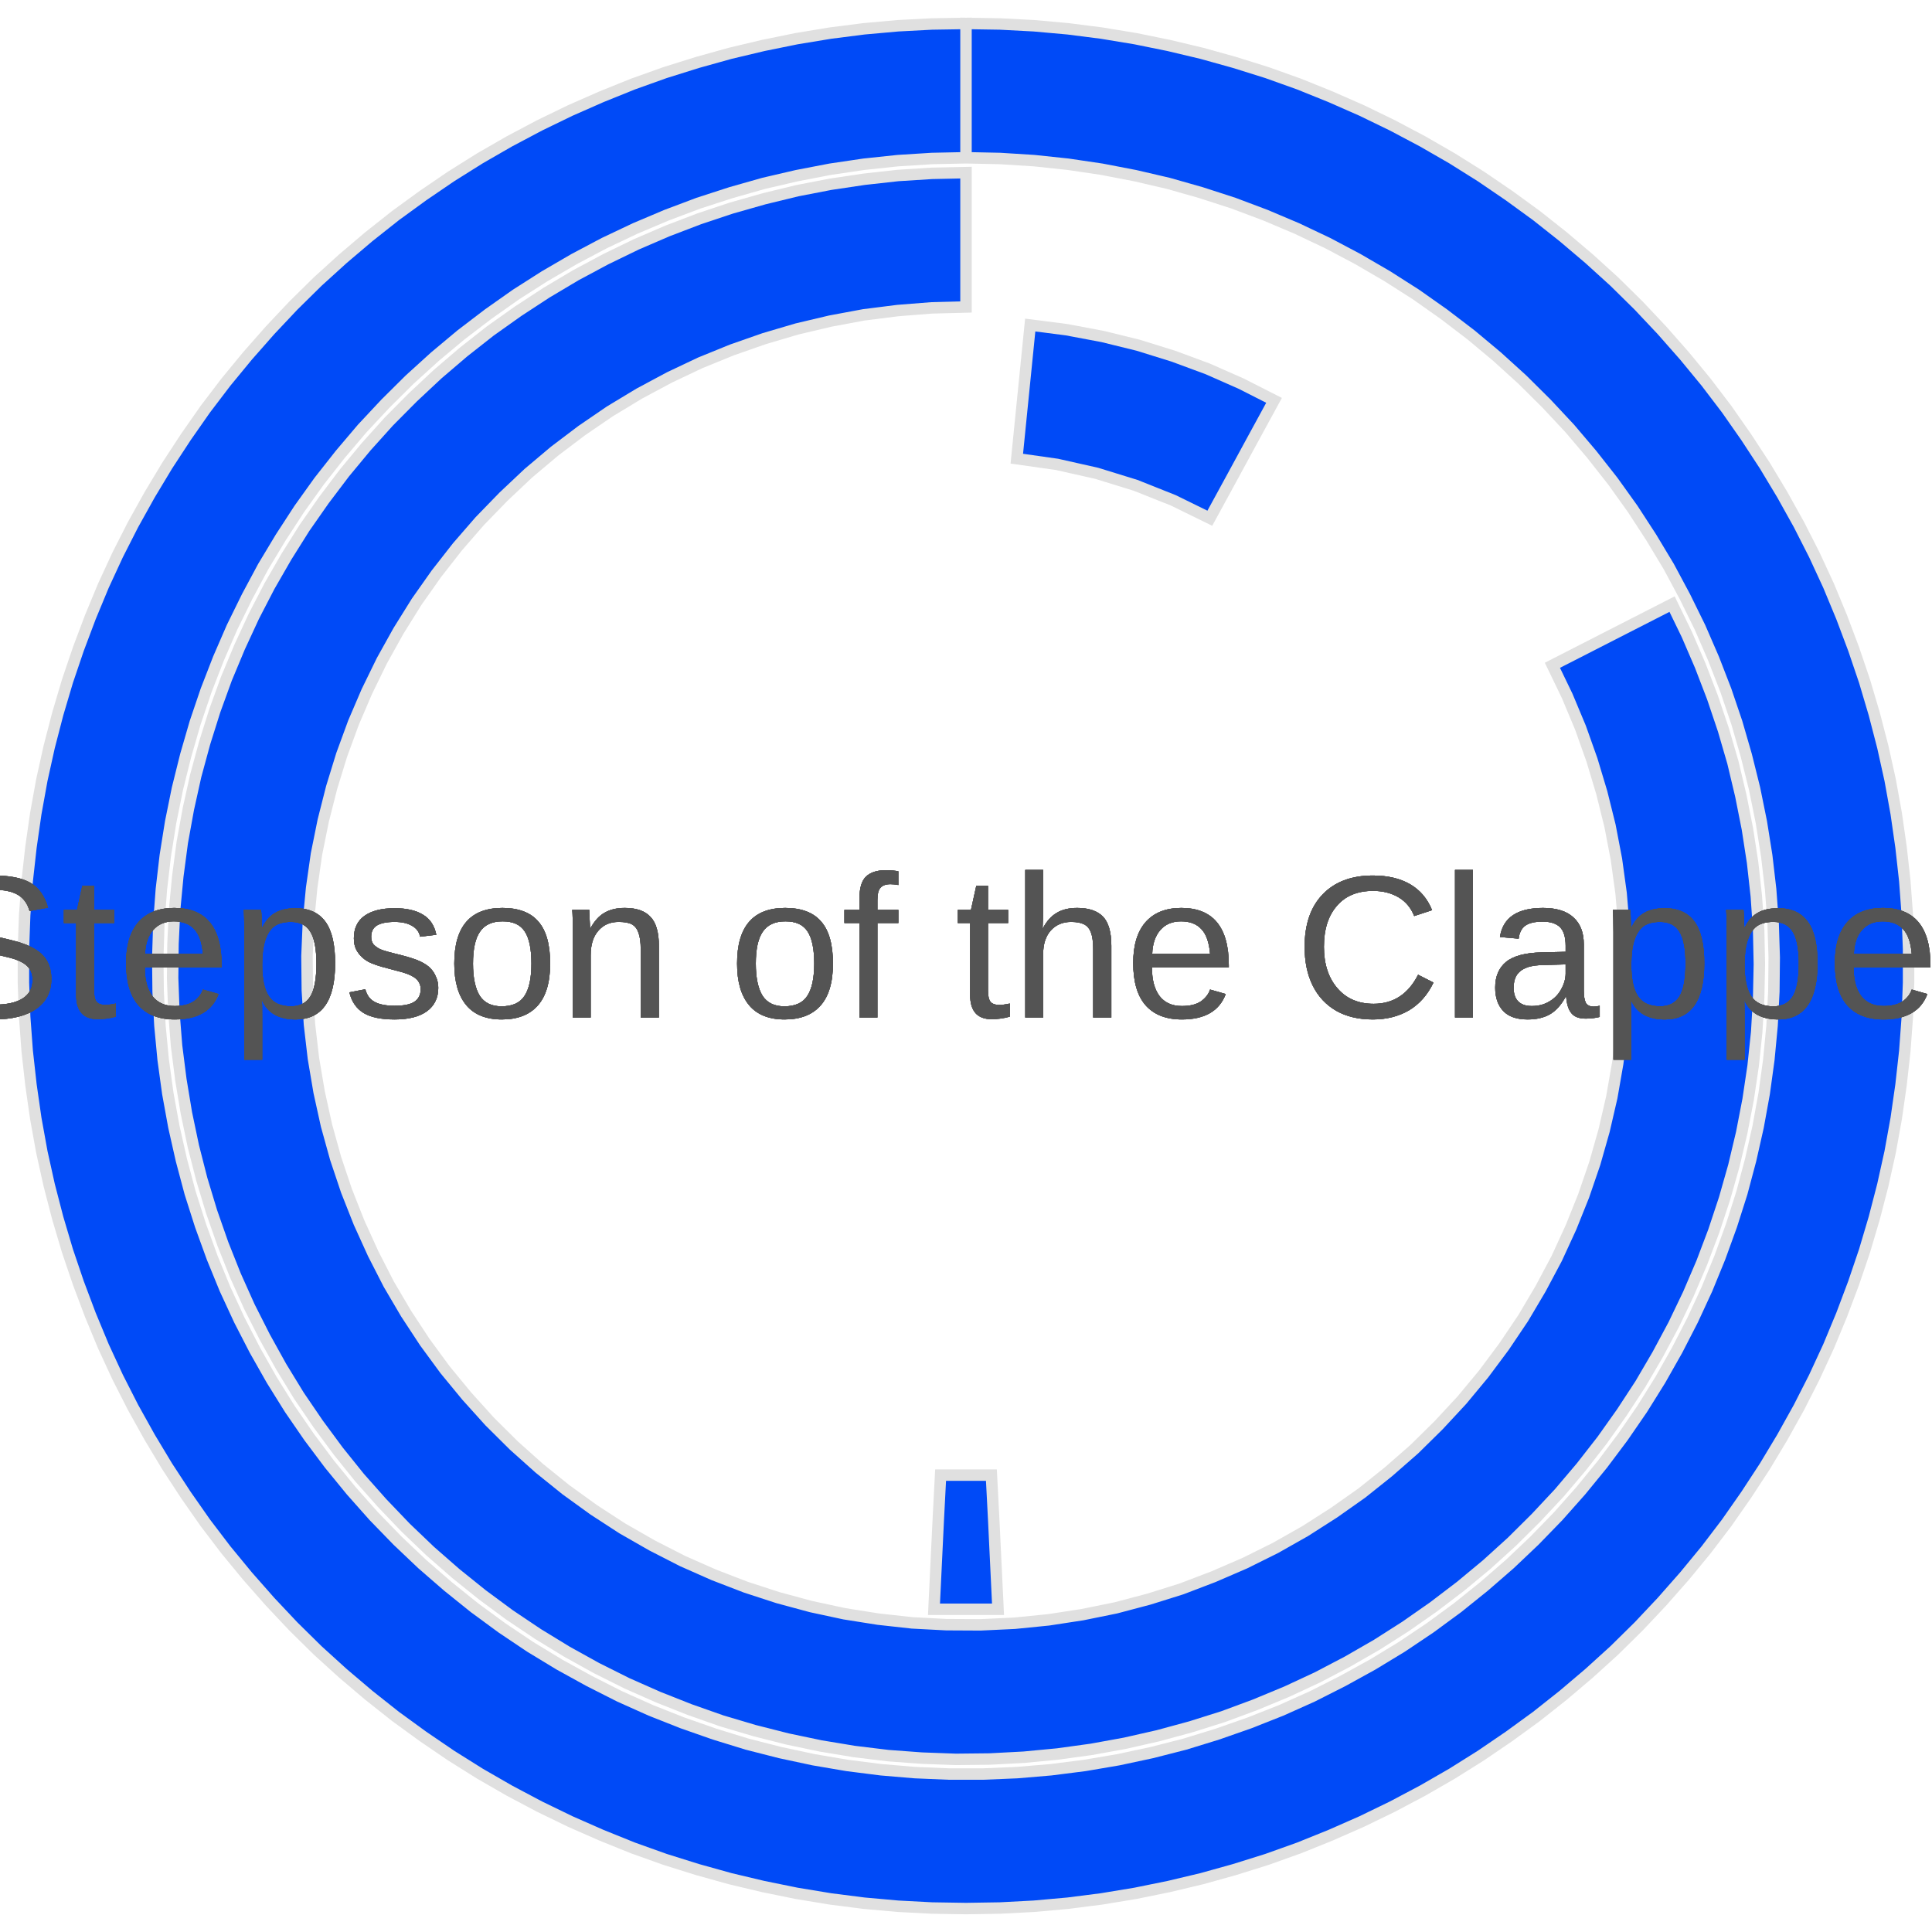
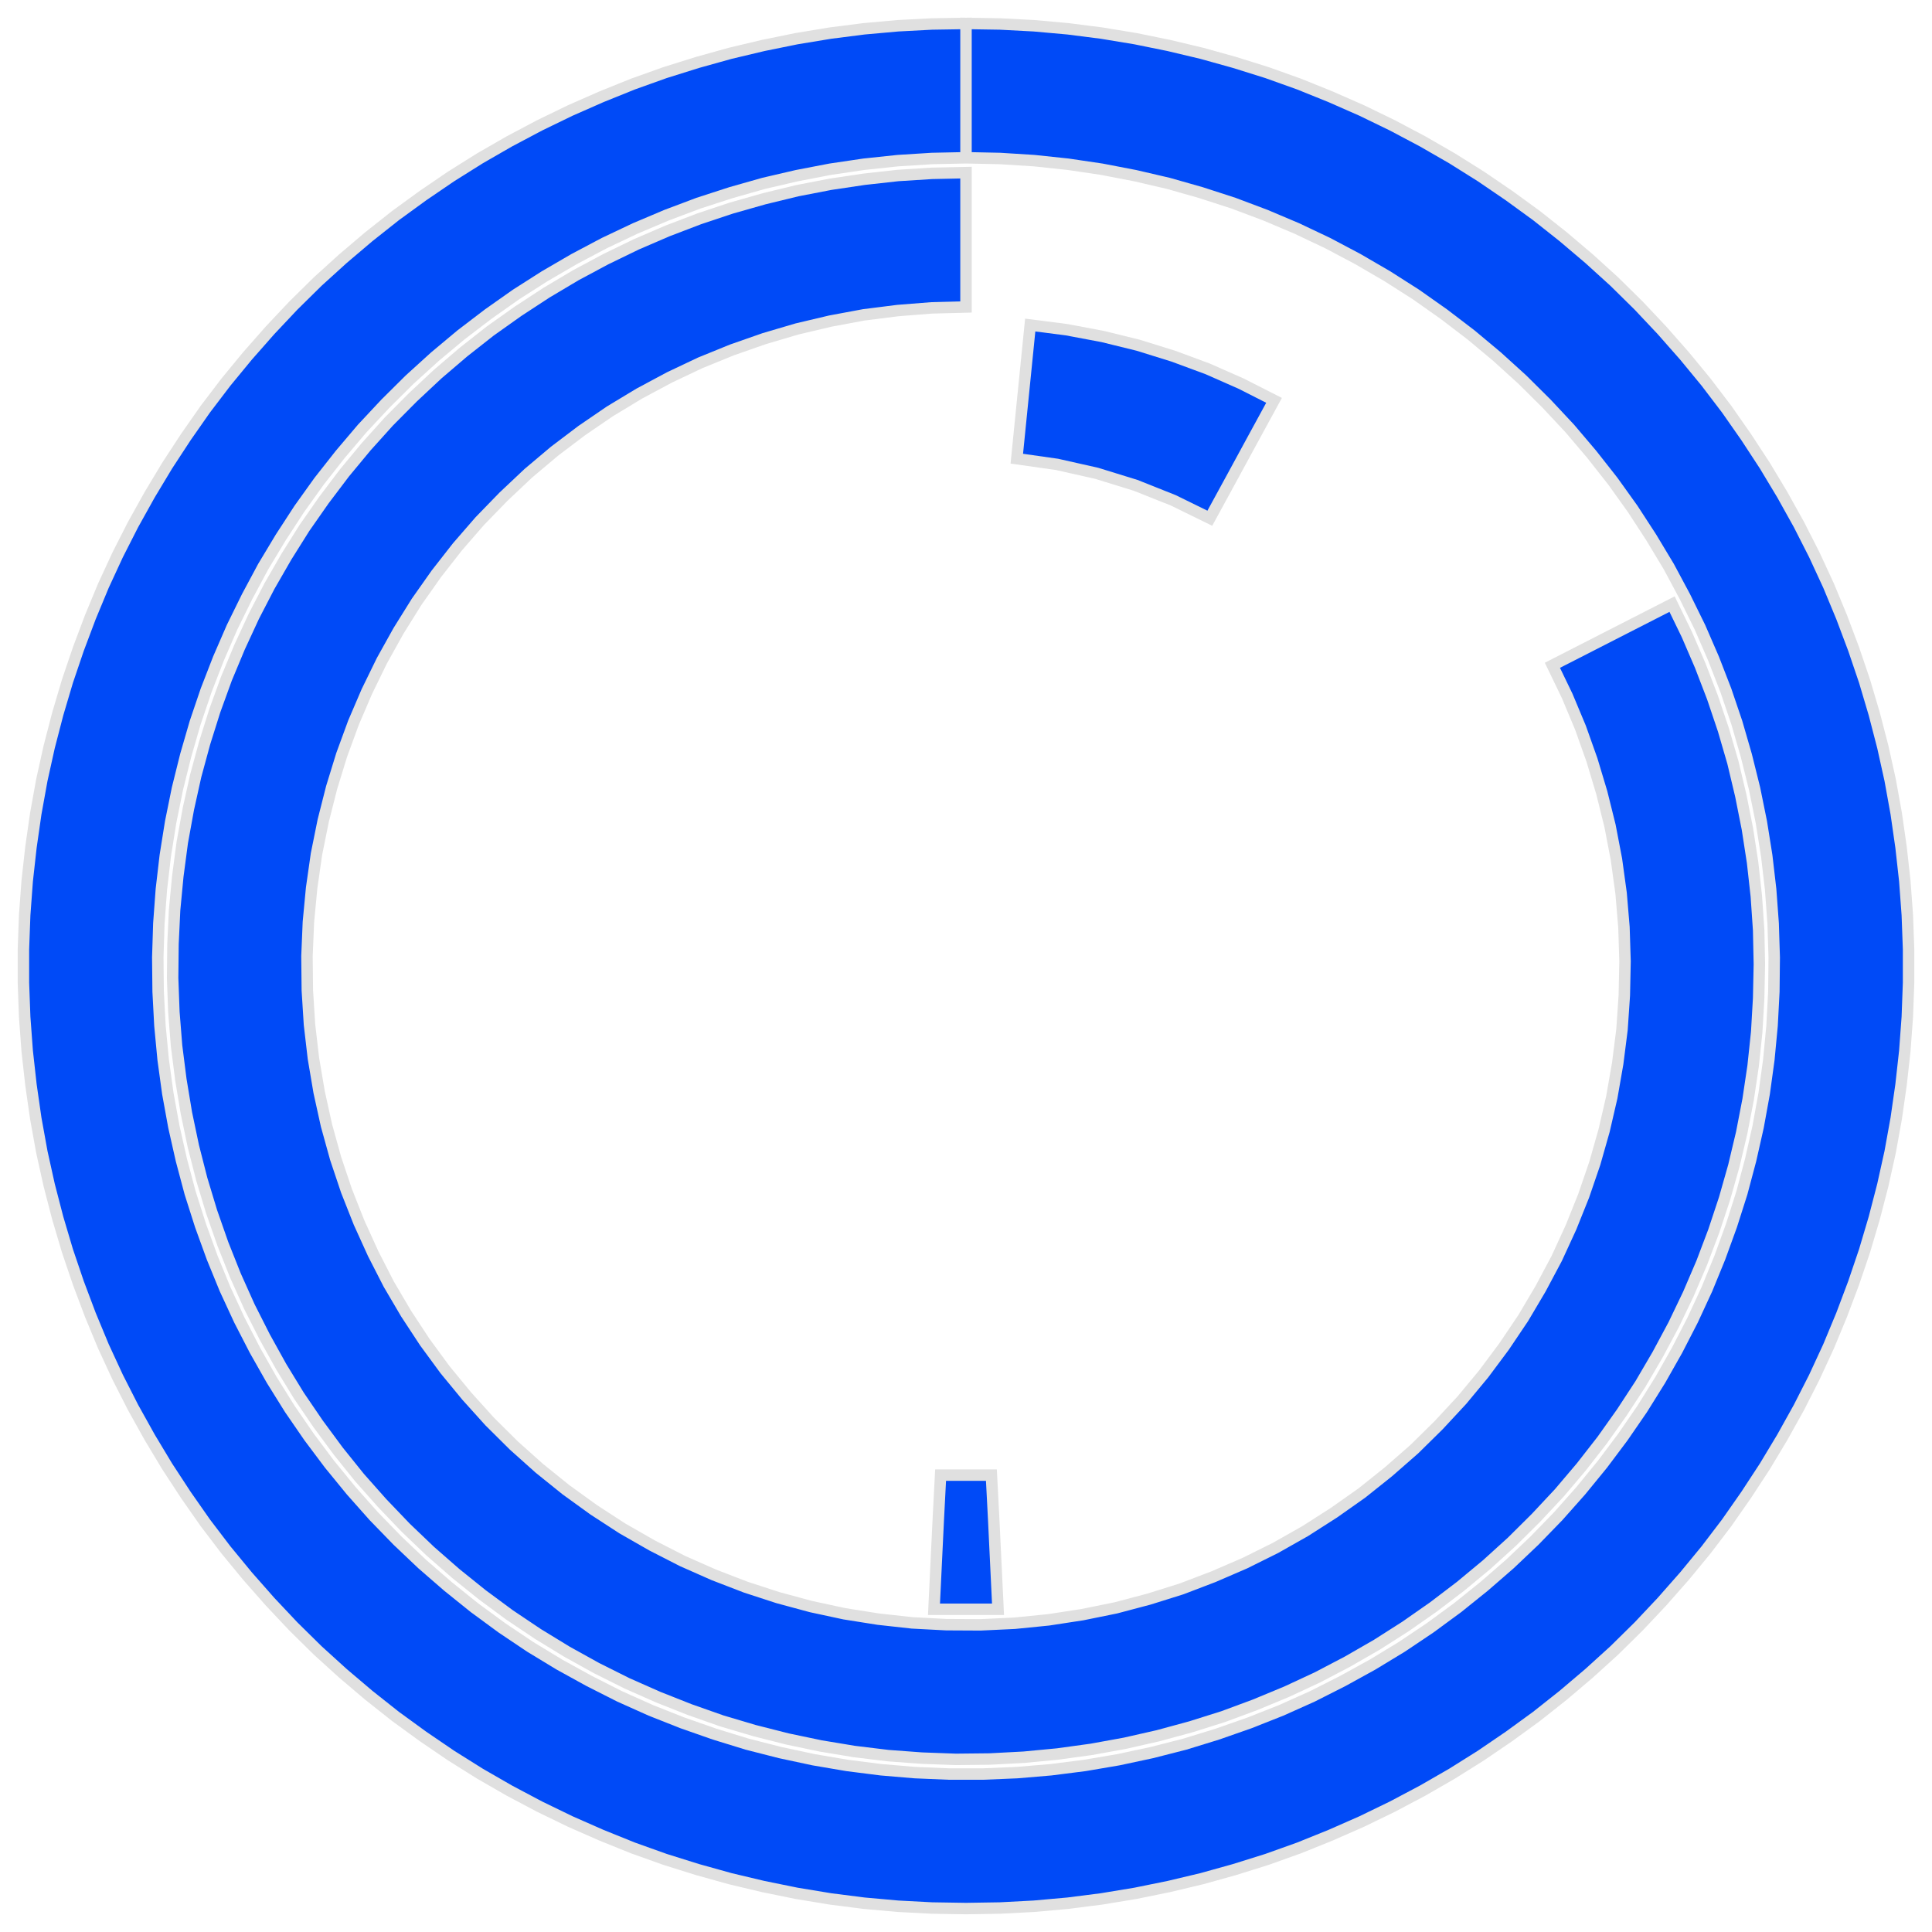
<svg xmlns="http://www.w3.org/2000/svg" class="svglite" width="108.00pt" height="108.00pt" viewBox="0 0 108.00 108.00">
  <defs>
    <style type="text/css">
    .svglite line, .svglite polyline, .svglite polygon, .svglite path, .svglite rect, .svglite circle {
      fill: none;
      stroke: #000000;
      stroke-linecap: round;
      stroke-linejoin: round;
      stroke-miterlimit: 10.00;
    }
    .svglite text {
      white-space: pre;
    }
  </style>
  </defs>
  <rect width="100%" height="100%" style="stroke: none; fill: none;" />
  <defs>
    <clipPath id="cpMC4wMHwxMDguMDB8MC4wMHwxMDguMDA=">
      <rect x="0.00" y="0.00" width="108.00" height="108.00" />
    </clipPath>
  </defs>
  <g clip-path="url(#cpMC4wMHwxMDguMDB8MC4wMHwxMDguMDA=)">
    <polygon points="54.00,8.82 54.00,6.31 54.00,3.81 54.00,1.31 52.10,1.34 50.20,1.44 48.30,1.61 46.42,1.85 44.54,2.16 42.67,2.54 40.82,2.98 38.99,3.49 37.17,4.06 35.38,4.70 33.62,5.41 31.87,6.18 30.16,7.01 28.48,7.90 26.83,8.85 25.22,9.86 23.65,10.93 22.11,12.05 20.62,13.23 19.17,14.46 17.76,15.74 16.40,17.08 15.10,18.46 13.84,19.89 12.63,21.36 11.48,22.87 10.39,24.43 9.35,26.02 8.37,27.65 7.44,29.32 6.58,31.01 5.78,32.74 5.05,34.50 4.38,36.28 3.77,38.08 3.23,39.90 2.75,41.75 2.34,43.60 2.00,45.48 1.73,47.36 1.52,49.25 1.38,51.15 1.31,53.05 1.31,54.95 1.38,56.85 1.52,58.75 1.73,60.64 2.00,62.52 2.34,64.40 2.75,66.25 3.23,68.10 3.77,69.92 4.38,71.72 5.05,73.50 5.78,75.26 6.58,76.99 7.44,78.68 8.37,80.35 9.35,81.98 10.39,83.57 11.48,85.13 12.63,86.64 13.84,88.11 15.10,89.54 16.40,90.92 17.76,92.26 19.17,93.54 20.62,94.77 22.11,95.95 23.65,97.07 25.22,98.14 26.83,99.15 28.48,100.10 30.16,100.99 31.87,101.82 33.62,102.59 35.38,103.30 37.17,103.94 38.99,104.51 40.82,105.02 42.67,105.46 44.54,105.84 46.42,106.15 48.30,106.39 50.20,106.56 52.10,106.66 54.00,106.69 55.90,106.66 57.80,106.56 59.70,106.39 61.58,106.15 63.46,105.84 65.33,105.46 67.18,105.02 69.01,104.51 70.83,103.94 72.62,103.30 74.38,102.59 76.13,101.82 77.84,100.99 79.52,100.10 81.17,99.15 82.78,98.14 84.35,97.07 85.89,95.95 87.38,94.77 88.83,93.54 90.24,92.26 91.60,90.92 92.90,89.54 94.16,88.11 95.37,86.64 96.52,85.13 97.61,83.57 98.65,81.98 99.63,80.35 100.56,78.68 101.42,76.99 102.22,75.26 102.95,73.50 103.62,71.72 104.23,69.92 104.77,68.10 105.25,66.25 105.66,64.40 106.00,62.52 106.27,60.64 106.48,58.75 106.62,56.85 106.69,54.95 106.69,53.05 106.62,51.15 106.48,49.25 106.27,47.36 106.00,45.48 105.66,43.60 105.25,41.75 104.77,39.90 104.23,38.08 103.62,36.28 102.95,34.50 102.22,32.74 101.42,31.01 100.56,29.32 99.63,27.65 98.65,26.02 97.61,24.43 96.52,22.87 95.37,21.36 94.16,19.89 92.90,18.46 91.60,17.08 90.24,15.74 88.83,14.46 87.38,13.23 85.89,12.05 84.35,10.93 82.78,9.86 81.17,8.85 79.52,7.90 77.84,7.01 76.13,6.18 74.38,5.41 72.62,4.70 70.83,4.06 69.01,3.49 67.18,2.98 65.33,2.54 63.46,2.16 61.58,1.85 59.70,1.61 57.80,1.44 55.90,1.34 54.00,1.31 54.00,3.81 54.00,6.31 54.00,8.82 55.90,8.86 57.81,8.98 59.70,9.18 61.59,9.46 63.46,9.82 65.31,10.25 67.14,10.77 68.96,11.36 70.74,12.03 72.49,12.77 74.22,13.59 75.90,14.48 77.55,15.44 79.15,16.46 80.71,17.56 82.23,18.72 83.69,19.94 85.10,21.22 86.45,22.56 87.75,23.95 88.98,25.40 90.16,26.90 91.27,28.45 92.31,30.05 93.29,31.68 94.19,33.36 95.03,35.07 95.79,36.82 96.48,38.60 97.09,40.40 97.62,42.23 98.08,44.08 98.46,45.95 98.76,47.83 98.98,49.72 99.12,51.62 99.18,53.52 99.16,55.43 99.06,57.33 98.88,59.23 98.62,61.12 98.28,62.99 97.86,64.85 97.37,66.69 96.79,68.51 96.14,70.30 95.42,72.06 94.62,73.79 93.75,75.48 92.81,77.14 91.80,78.76 90.72,80.33 89.58,81.85 88.37,83.33 87.11,84.75 85.78,86.12 84.40,87.43 82.96,88.68 81.48,89.87 79.94,91.00 78.36,92.06 76.73,93.05 75.06,93.97 73.36,94.83 71.62,95.61 69.85,96.31 68.05,96.94 66.23,97.50 64.39,97.97 62.52,98.37 60.64,98.69 58.75,98.93 56.86,99.09 54.95,99.17 53.05,99.17 51.14,99.09 49.25,98.93 47.36,98.69 45.48,98.37 43.61,97.97 41.77,97.50 39.95,96.94 38.15,96.31 36.38,95.61 34.64,94.83 32.94,93.97 31.27,93.05 29.64,92.06 28.06,91.00 26.52,89.87 25.04,88.68 23.60,87.43 22.22,86.12 20.89,84.75 19.63,83.33 18.42,81.85 17.28,80.33 16.20,78.76 15.19,77.14 14.25,75.48 13.38,73.79 12.58,72.06 11.86,70.30 11.21,68.51 10.63,66.69 10.14,64.85 9.72,62.99 9.38,61.12 9.12,59.23 8.94,57.33 8.84,55.43 8.82,53.52 8.88,51.62 9.02,49.72 9.24,47.83 9.54,45.95 9.92,44.08 10.38,42.23 10.91,40.40 11.52,38.60 12.21,36.82 12.97,35.07 13.81,33.36 14.71,31.68 15.69,30.05 16.73,28.45 17.84,26.90 19.02,25.40 20.25,23.95 21.55,22.56 22.90,21.22 24.31,19.94 25.77,18.72 27.29,17.56 28.85,16.46 30.45,15.44 32.10,14.48 33.78,13.59 35.51,12.77 37.26,12.03 39.04,11.36 40.86,10.77 42.69,10.25 44.54,9.82 46.41,9.46 48.30,9.18 50.19,8.98 52.10,8.86 54.00,8.82 " style="stroke-width: 0.64; stroke: #E0E0E0; stroke-linecap: butt; stroke-linejoin: miter; fill: #004AF7;" />
    <polygon points="54.00,17.16 54.00,14.66 54.00,12.15 54.00,9.65 52.10,9.69 50.20,9.81 48.31,10.02 46.43,10.30 44.57,10.66 42.72,11.11 40.89,11.63 39.09,12.23 37.31,12.91 35.57,13.66 33.86,14.49 32.18,15.39 30.55,16.36 28.96,17.40 27.41,18.50 25.91,19.68 24.47,20.91 23.08,22.21 21.74,23.56 20.47,24.97 19.26,26.43 18.11,27.95 17.02,29.51 16.01,31.12 15.06,32.77 14.19,34.45 13.39,36.18 12.66,37.93 12.01,39.72 11.44,41.53 10.94,43.37 10.53,45.22 10.19,47.09 9.94,48.98 9.76,50.87 9.67,52.77 9.65,54.67 9.72,56.57 9.87,58.46 10.11,60.35 10.42,62.22 10.81,64.08 11.28,65.92 11.83,67.74 12.46,69.54 13.16,71.30 13.94,73.04 14.80,74.74 15.72,76.40 16.71,78.02 17.78,79.59 18.91,81.12 20.10,82.60 21.36,84.02 22.68,85.40 24.05,86.71 25.48,87.96 26.96,89.15 28.49,90.28 30.07,91.34 31.69,92.33 33.35,93.25 35.05,94.10 36.79,94.87 38.56,95.57 40.35,96.20 42.17,96.74 44.02,97.21 45.88,97.60 47.75,97.91 49.64,98.14 51.53,98.28 53.43,98.35 55.33,98.33 57.23,98.23 59.12,98.05 61.01,97.79 62.88,97.45 64.73,97.03 66.57,96.53 68.38,95.96 70.16,95.30 71.92,94.57 73.64,93.77 75.32,92.89 76.97,91.94 78.57,90.92 80.13,89.83 81.64,88.68 83.11,87.46 84.51,86.19 85.86,84.85 87.16,83.46 88.39,82.01 89.56,80.51 90.66,78.96 91.70,77.37 92.66,75.73 93.56,74.05 94.38,72.34 95.13,70.59 95.80,68.82 96.40,67.01 96.92,65.18 97.36,63.33 97.72,61.47 98.00,59.59 98.20,57.70 98.31,55.80 98.35,53.90 98.31,52.00 98.18,50.10 97.97,48.21 97.68,46.33 97.31,44.47 96.87,42.62 96.34,40.80 95.73,38.99 95.05,37.22 94.30,35.48 93.47,33.77 91.24,34.91 89.01,36.05 86.78,37.19 87.61,38.91 88.35,40.68 88.99,42.48 89.54,44.31 90.00,46.16 90.36,48.04 90.62,49.93 90.78,51.83 90.84,53.74 90.80,55.65 90.67,57.56 90.43,59.45 90.10,61.34 89.67,63.20 89.15,65.03 88.53,66.84 87.82,68.61 87.02,70.35 86.12,72.04 85.15,73.68 84.08,75.27 82.94,76.80 81.72,78.27 80.42,79.67 79.06,81.01 77.62,82.27 76.13,83.46 74.57,84.56 72.96,85.59 71.30,86.53 69.59,87.38 67.83,88.14 66.05,88.82 64.23,89.39 62.38,89.88 60.51,90.26 58.62,90.55 56.72,90.74 54.81,90.83 52.90,90.82 50.99,90.72 49.09,90.51 47.20,90.21 45.34,89.81 43.49,89.31 41.68,88.72 39.89,88.03 38.15,87.26 36.45,86.39 34.79,85.44 33.19,84.40 31.64,83.28 30.15,82.08 28.73,80.81 27.37,79.46 26.09,78.04 24.88,76.57 23.75,75.03 22.70,73.43 21.73,71.78 20.86,70.08 20.07,68.34 19.37,66.57 18.76,64.75 18.25,62.91 17.84,61.05 17.52,59.16 17.30,57.27 17.18,55.36 17.16,53.45 17.24,51.54 17.42,49.64 17.69,47.75 18.07,45.87 18.54,44.02 19.10,42.20 19.76,40.40 20.51,38.65 21.35,36.93 22.28,35.26 23.29,33.64 24.39,32.08 25.57,30.57 26.82,29.13 28.15,27.76 29.54,26.45 31.00,25.22 32.52,24.07 34.10,22.99 35.74,22.00 37.42,21.10 39.15,20.28 40.92,19.56 42.72,18.93 44.55,18.39 46.41,17.95 48.29,17.60 50.19,17.36 52.09,17.21 54.00,17.16 " style="stroke-width: 0.64; stroke: #E0E0E0; stroke-linecap: butt; stroke-linejoin: miter; fill: #004AF7;" />
    <polygon points="67.63,28.97 68.83,26.77 70.02,24.58 71.22,22.38 69.39,21.45 67.51,20.62 65.59,19.91 63.63,19.30 61.64,18.81 59.62,18.43 57.59,18.17 57.34,20.66 57.09,23.15 56.84,25.64 59.09,25.96 61.31,26.46 63.48,27.13 65.59,27.97 67.63,28.97 " style="stroke-width: 0.64; stroke: #E0E0E0; stroke-linecap: butt; stroke-linejoin: miter; fill: #004AF7;" />
    <polygon points="52.58,82.46 52.45,84.96 52.33,87.46 52.21,89.96 55.79,89.96 55.67,87.46 55.55,84.96 55.42,82.46 52.58,82.46 " style="stroke-width: 0.64; stroke: #E0E0E0; stroke-linecap: butt; stroke-linejoin: miter; fill: #004AF7;" />
-     <text x="-4.19" y="56.88" style="font-size: 11.38px;fill: #545454; font-family: &quot;Arial&quot;;" textLength="41.75px" lengthAdjust="spacingAndGlyphs">Stepson</text>
-     <text x="40.72" y="56.88" style="font-size: 11.38px;fill: #545454; font-family: &quot;Arial&quot;;" textLength="9.49px" lengthAdjust="spacingAndGlyphs">of</text>
-     <text x="53.37" y="56.88" style="font-size: 11.38px;fill: #545454; font-family: &quot;Arial&quot;;" textLength="15.82px" lengthAdjust="spacingAndGlyphs">the</text>
-     <text x="72.35" y="56.88" style="font-size: 11.38px;fill: #545454; font-family: &quot;Arial&quot;;" textLength="39.84px" lengthAdjust="spacingAndGlyphs">Clapper</text>
-     <text x="-4.19" y="56.88" style="font-size: 11.38px;fill: #545454; font-family: &quot;Arial&quot;;" textLength="41.75px" lengthAdjust="spacingAndGlyphs">Stepson</text>
-     <text x="40.72" y="56.88" style="font-size: 11.38px;fill: #545454; font-family: &quot;Arial&quot;;" textLength="9.49px" lengthAdjust="spacingAndGlyphs">of</text>
-     <text x="53.37" y="56.88" style="font-size: 11.38px;fill: #545454; font-family: &quot;Arial&quot;;" textLength="15.82px" lengthAdjust="spacingAndGlyphs">the</text>
-     <text x="72.35" y="56.88" style="font-size: 11.38px;fill: #545454; font-family: &quot;Arial&quot;;" textLength="39.84px" lengthAdjust="spacingAndGlyphs">Clapper</text>
-     <text x="-4.19" y="56.88" style="font-size: 11.38px;fill: #545454; font-family: &quot;Arial&quot;;" textLength="41.75px" lengthAdjust="spacingAndGlyphs">Stepson</text>
-     <text x="40.72" y="56.88" style="font-size: 11.38px;fill: #545454; font-family: &quot;Arial&quot;;" textLength="9.49px" lengthAdjust="spacingAndGlyphs">of</text>
-     <text x="53.37" y="56.88" style="font-size: 11.38px;fill: #545454; font-family: &quot;Arial&quot;;" textLength="15.82px" lengthAdjust="spacingAndGlyphs">the</text>
-     <text x="72.35" y="56.88" style="font-size: 11.38px;fill: #545454; font-family: &quot;Arial&quot;;" textLength="39.84px" lengthAdjust="spacingAndGlyphs">Clapper</text>
-     <text x="-4.19" y="56.88" style="font-size: 11.38px;fill: #545454; font-family: &quot;Arial&quot;;" textLength="41.75px" lengthAdjust="spacingAndGlyphs">Stepson</text>
-     <text x="40.72" y="56.88" style="font-size: 11.38px;fill: #545454; font-family: &quot;Arial&quot;;" textLength="9.49px" lengthAdjust="spacingAndGlyphs">of</text>
-     <text x="53.37" y="56.88" style="font-size: 11.38px;fill: #545454; font-family: &quot;Arial&quot;;" textLength="15.82px" lengthAdjust="spacingAndGlyphs">the</text>
-     <text x="72.35" y="56.88" style="font-size: 11.38px;fill: #545454; font-family: &quot;Arial&quot;;" textLength="39.84px" lengthAdjust="spacingAndGlyphs">Clapper</text>
  </g>
</svg>
